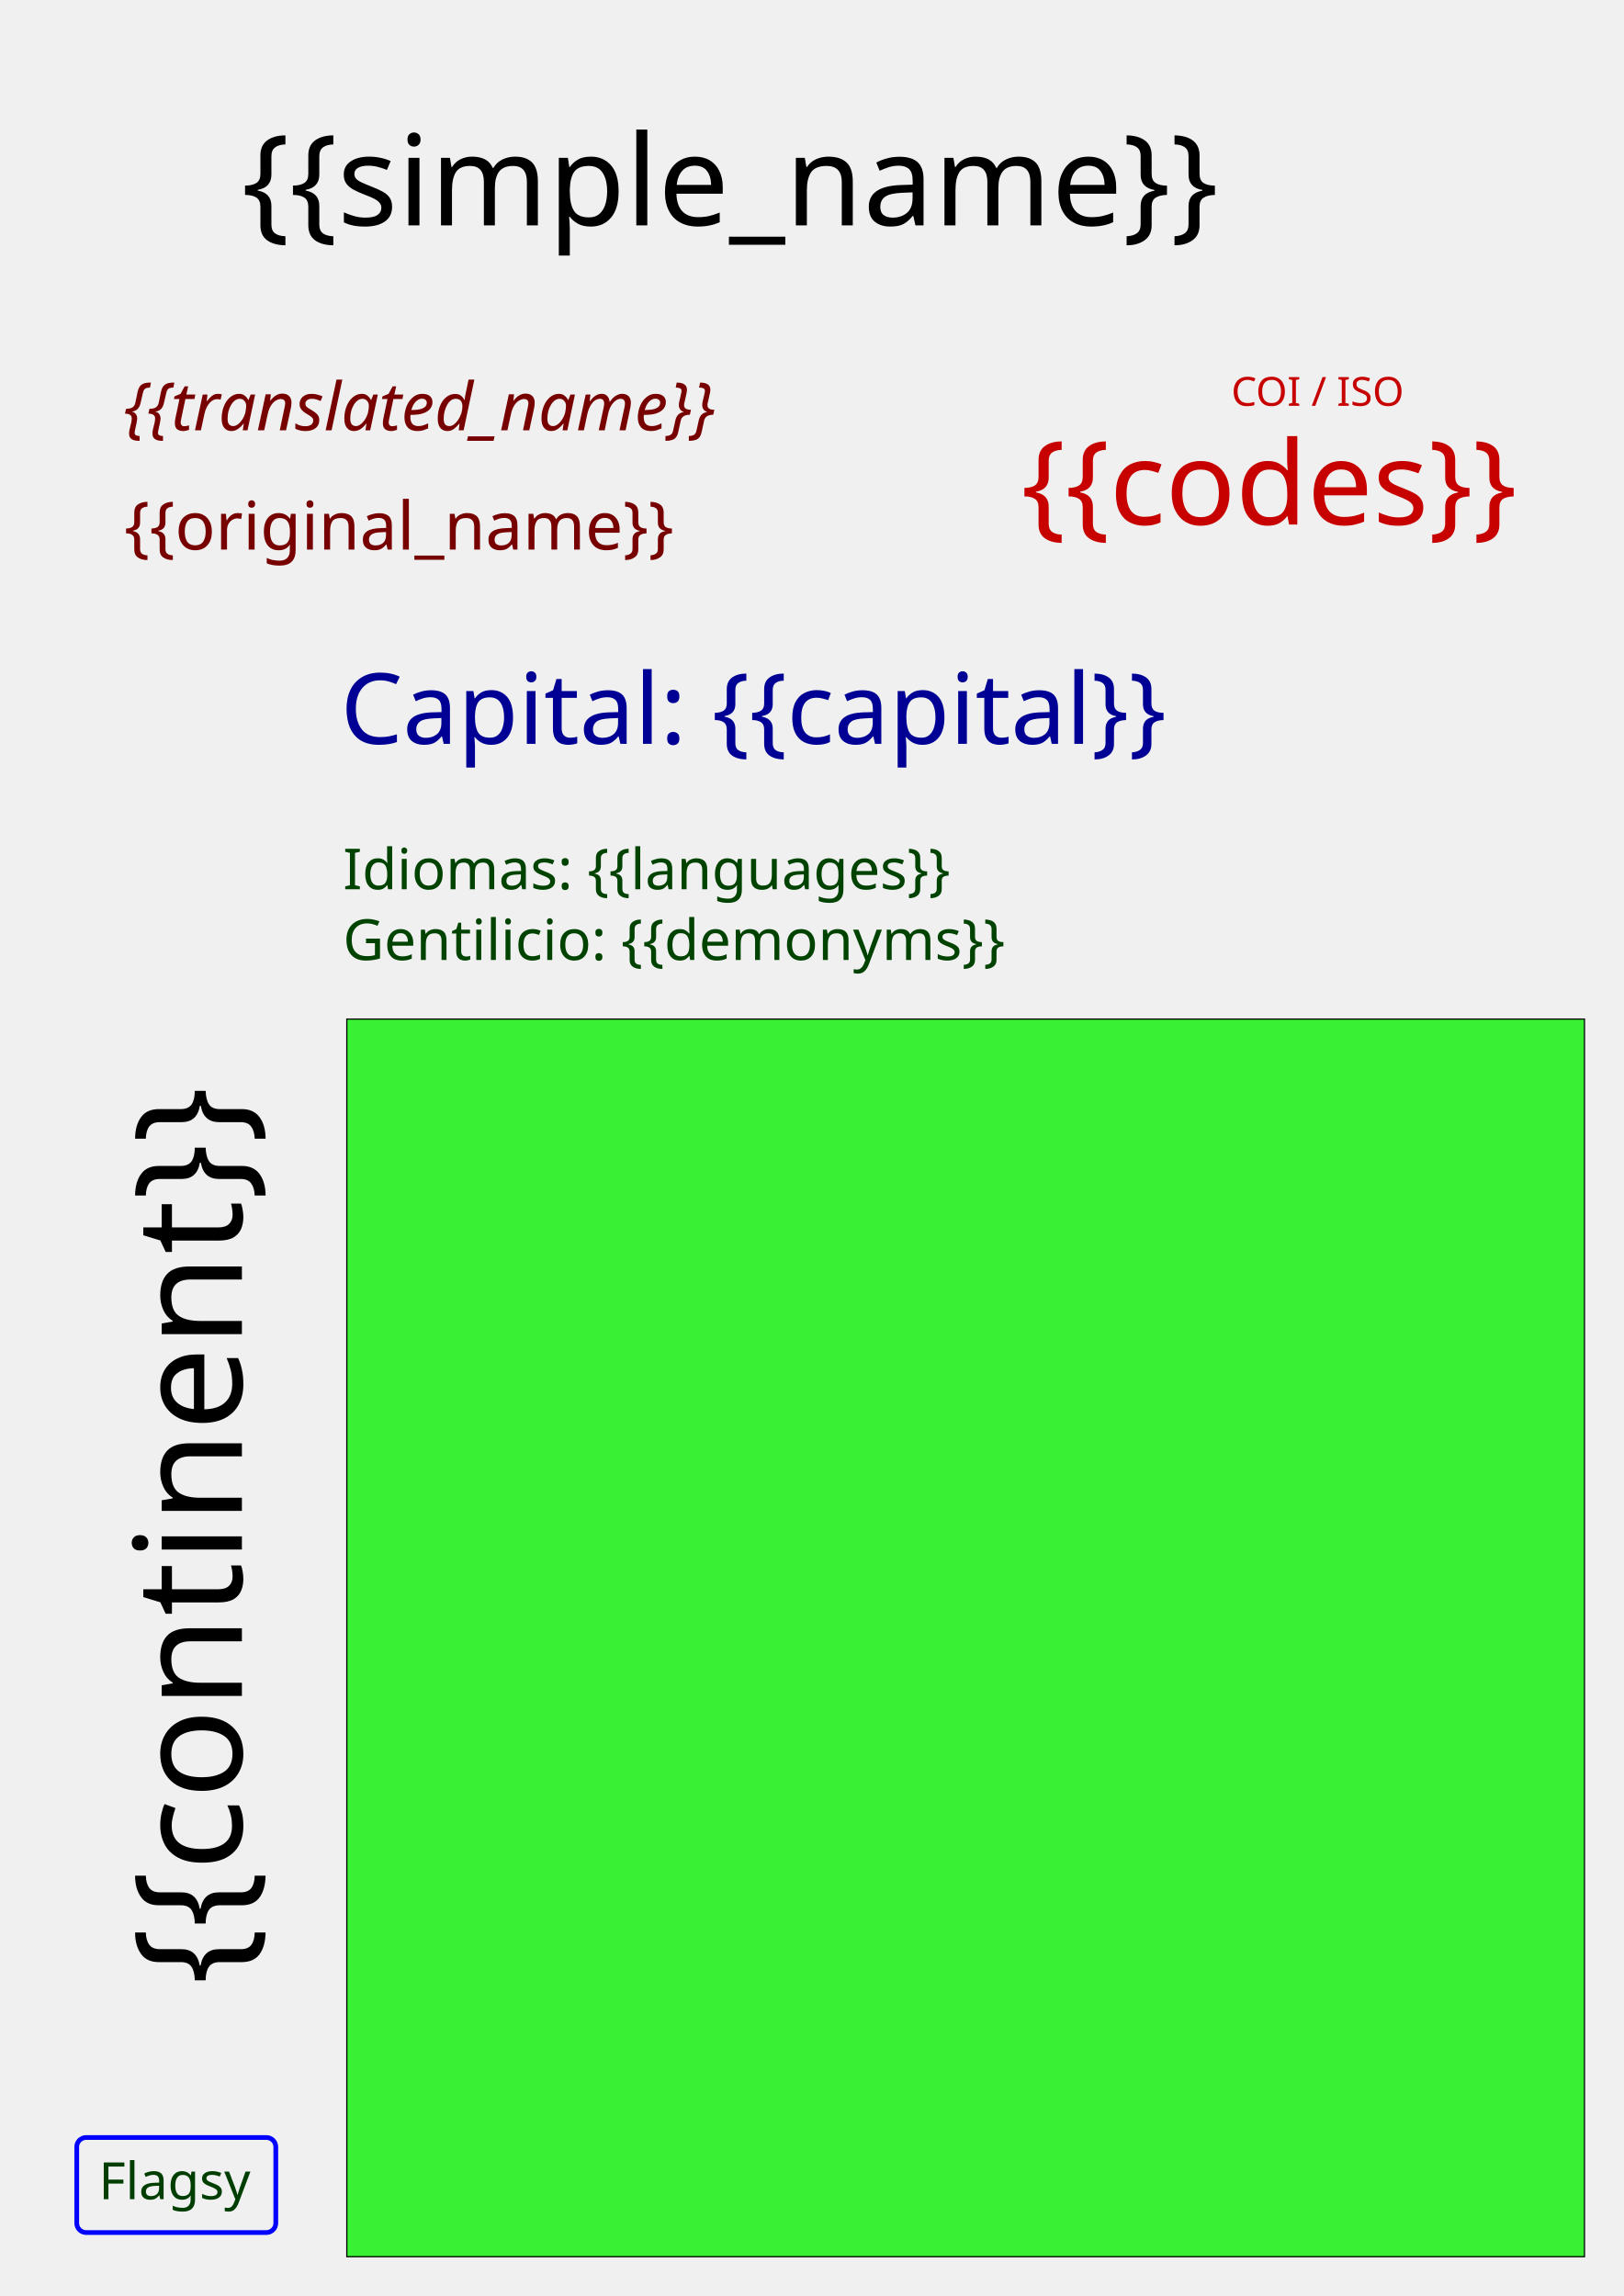
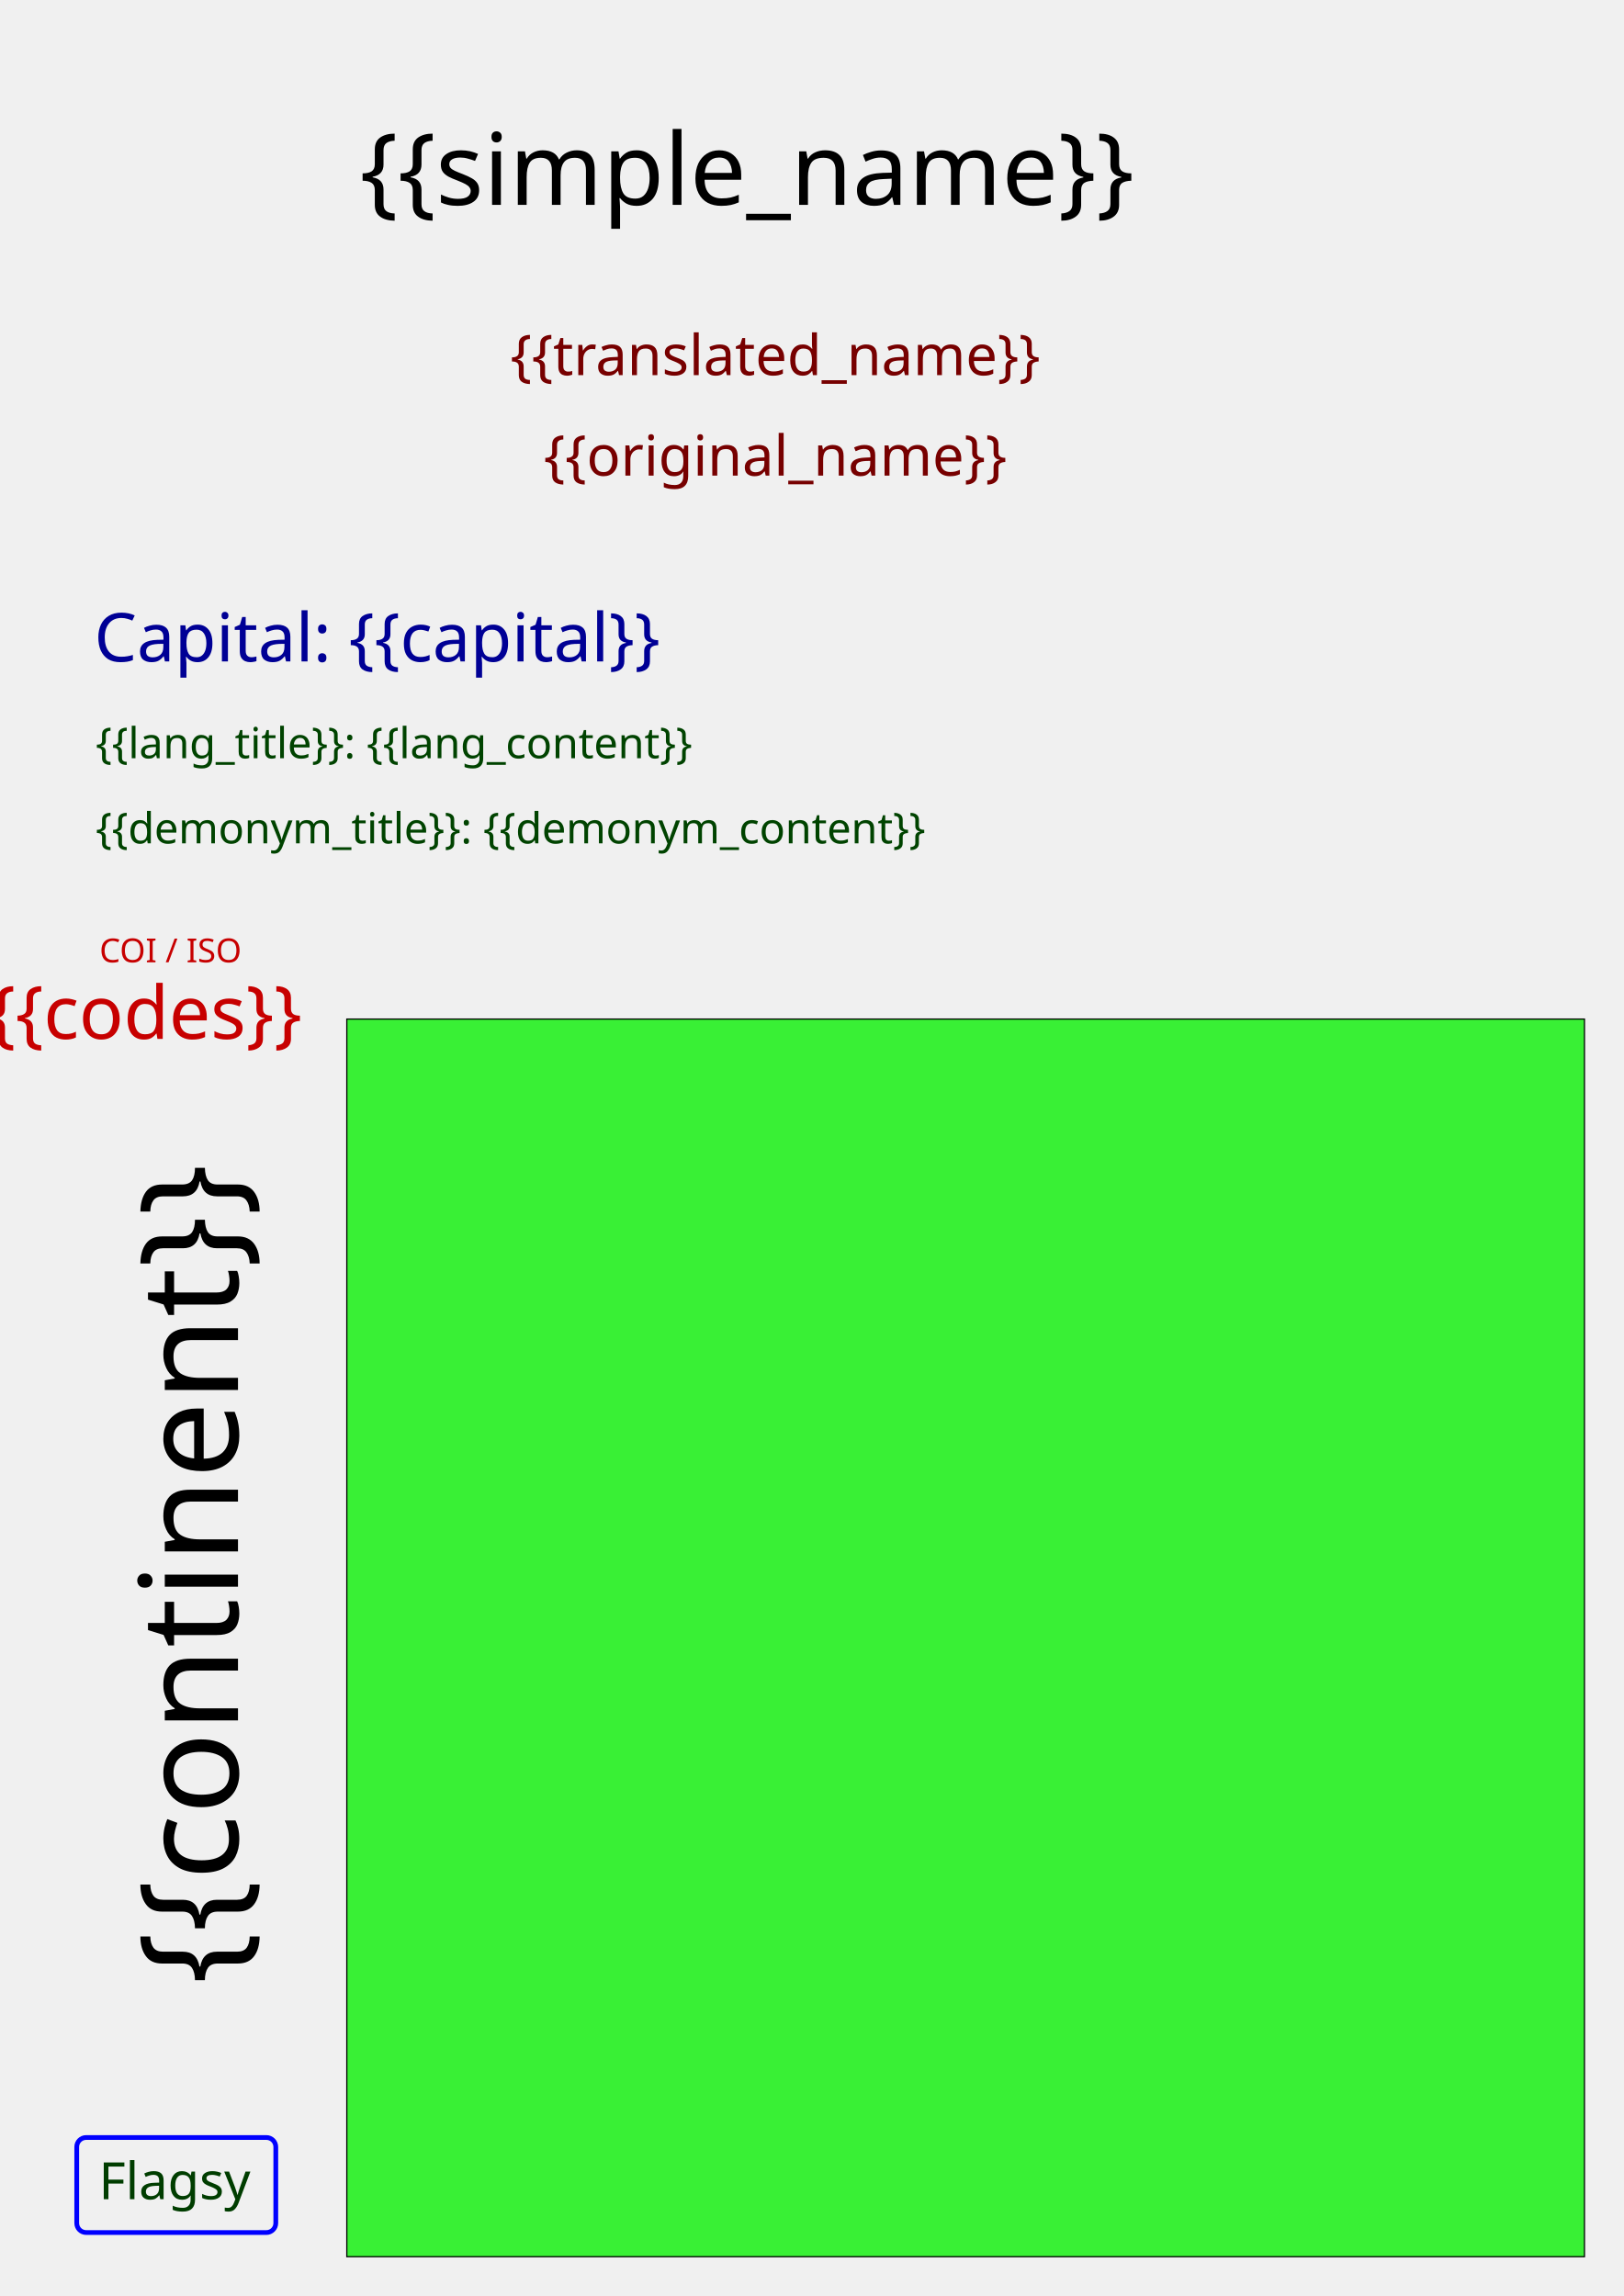
<svg xmlns="http://www.w3.org/2000/svg" width="210mm" height="297mm" viewBox="0 0 210 297" version="1.1" id="svg8">
  <defs id="defs2">
    </defs>
  <g id="layer1">
    <rect style="opacity:1;vector-effect:none;fill:#39f035;fill-opacity:1;stroke:#000000;stroke-width:0.156;stroke-linecap:butt;stroke-linejoin:miter;stroke-miterlimit:4;stroke-dasharray:none;stroke-dashoffset:0;stroke-opacity:1" id="rect19351" width="160.071" height="160.095" x="44.855" y="131.821" />
-     <text xml:space="preserve" style="font-style:normal;font-variant:normal;font-weight:normal;font-stretch:normal;font-size:12.731px;line-height:1.25;font-family:Ubuntu;-inkscape-font-specification:'Ubuntu, Normal';font-variant-ligatures:normal;font-variant-caps:normal;font-variant-numeric:normal;font-feature-settings:normal;text-align:start;letter-spacing:0px;word-spacing:0px;writing-mode:lr-tb;text-anchor:start;fill:#000095;fill-opacity:1;stroke:none;stroke-width:0.318" x="44.039" y="96.225" id="text1090">
-       <tspan x="44.039" y="96.225" style="font-style:normal;font-variant:normal;font-weight:normal;font-stretch:normal;font-size:12.731px;font-family:Ubuntu;-inkscape-font-specification:'Ubuntu, Normal';font-variant-ligatures:normal;font-variant-caps:normal;font-variant-numeric:normal;font-feature-settings:normal;text-align:start;writing-mode:lr-tb;text-anchor:start;fill:#000095;fill-opacity:1;stroke-width:0.318" id="tspan889">Capital: {{capital}}</tspan>
+     <text xml:space="preserve" style="font-style:normal;font-variant:normal;font-weight:normal;font-stretch:normal;font-size:8.726px;line-height:1.25;font-family:Ubuntu;-inkscape-font-specification:'Ubuntu, Normal';font-variant-ligatures:normal;font-variant-caps:normal;font-variant-numeric:normal;font-feature-settings:normal;text-align:start;letter-spacing:0px;word-spacing:0px;writing-mode:lr-tb;text-anchor:start;fill:#000095;fill-opacity:1;stroke:none;stroke-width:0.218" x="12.186" y="85.561" id="text1090">
+       <tspan x="12.186" y="85.561" style="font-style:normal;font-variant:normal;font-weight:normal;font-stretch:normal;font-size:8.726px;font-family:Ubuntu;-inkscape-font-specification:'Ubuntu, Normal';font-variant-ligatures:normal;font-variant-caps:normal;font-variant-numeric:normal;font-feature-settings:normal;text-align:start;writing-mode:lr-tb;text-anchor:start;fill:#000095;fill-opacity:1;stroke-width:0.218" id="tspan889">Capital: {{capital}}</tspan>
    </text>
-     <text xml:space="preserve" style="font-style:normal;font-variant:normal;font-weight:normal;font-stretch:normal;font-size:16.3px;line-height:1.25;font-family:Ubuntu;-inkscape-font-specification:'Ubuntu, Normal';font-variant-ligatures:normal;font-variant-caps:normal;font-variant-numeric:normal;font-feature-settings:normal;text-align:center;letter-spacing:0px;word-spacing:0px;writing-mode:lr-tb;text-anchor:middle;fill:#000000;fill-opacity:1;stroke:none;stroke-width:0.408" x="105.008" y="29.151" id="text1090-0">
-       <tspan id="tspan1088-3" x="105.008" y="29.151" style="font-style:normal;font-variant:normal;font-weight:normal;font-stretch:normal;font-size:16.3px;font-family:Ubuntu;-inkscape-font-specification:'Ubuntu, Normal';font-variant-ligatures:normal;font-variant-caps:normal;font-variant-numeric:normal;font-feature-settings:normal;text-align:center;writing-mode:lr-tb;text-anchor:middle;stroke-width:0.408">{{simple_name}}</tspan>
+     <text xml:space="preserve" style="font-style:normal;font-variant:normal;font-weight:normal;font-stretch:normal;font-size:12.92px;line-height:1.25;font-family:Ubuntu;-inkscape-font-specification:'Ubuntu, Normal';font-variant-ligatures:normal;font-variant-caps:normal;font-variant-numeric:normal;font-feature-settings:normal;text-align:center;letter-spacing:0px;word-spacing:0px;writing-mode:lr-tb;text-anchor:middle;fill:#000000;fill-opacity:1;stroke:none;stroke-width:0.323" x="105.006" y="26.504" id="text1090-0">
+       <tspan id="tspan1088-3" x="105.006" y="26.504" style="font-style:normal;font-variant:normal;font-weight:normal;font-stretch:normal;font-size:12.92px;font-family:Ubuntu;-inkscape-font-specification:'Ubuntu, Normal';font-variant-ligatures:normal;font-variant-caps:normal;font-variant-numeric:normal;font-feature-settings:normal;text-align:center;writing-mode:lr-tb;text-anchor:middle;stroke-width:0.323">{{simple_name}}</tspan>
    </text>
-     <text xml:space="preserve" style="font-style:normal;font-variant:normal;font-weight:normal;font-stretch:normal;font-size:19.348px;line-height:1.25;font-family:Ubuntu;-inkscape-font-specification:'Ubuntu, Normal';font-variant-ligatures:normal;font-variant-caps:normal;font-variant-numeric:normal;font-feature-settings:normal;text-align:start;letter-spacing:0px;word-spacing:0px;writing-mode:lr-tb;text-anchor:start;fill:#000000;fill-opacity:1;stroke:none;stroke-width:0.484" x="-256.715" y="31.283" id="text1090-3" transform="rotate(-90)">
-       <tspan x="-256.715" y="31.283" style="font-style:normal;font-variant:normal;font-weight:normal;font-stretch:normal;font-size:19.348px;font-family:Ubuntu;-inkscape-font-specification:'Ubuntu, Normal';font-variant-ligatures:normal;font-variant-caps:normal;font-variant-numeric:normal;font-feature-settings:normal;text-align:start;writing-mode:lr-tb;text-anchor:start;stroke-width:0.484" id="tspan1128-9">{{continent}}</tspan>
+     <text xml:space="preserve" style="font-style:normal;font-variant:normal;font-weight:normal;font-stretch:normal;font-size:17.671px;line-height:1.25;font-family:Ubuntu;-inkscape-font-specification:'Ubuntu, Normal';font-variant-ligatures:normal;font-variant-caps:normal;font-variant-numeric:normal;font-feature-settings:normal;text-align:start;letter-spacing:0px;word-spacing:0px;writing-mode:lr-tb;text-anchor:start;fill:#000000;fill-opacity:1;stroke:none;stroke-width:0.442" x="-256.648" y="30.781" id="text1090-3" transform="rotate(-90)">
+       <tspan x="-256.648" y="30.781" style="font-style:normal;font-variant:normal;font-weight:normal;font-stretch:normal;font-size:17.671px;font-family:Ubuntu;-inkscape-font-specification:'Ubuntu, Normal';font-variant-ligatures:normal;font-variant-caps:normal;font-variant-numeric:normal;font-feature-settings:normal;text-align:start;writing-mode:lr-tb;text-anchor:start;stroke-width:0.442" id="tspan1128-9">{{continent}}</tspan>
    </text>
    <rect style="opacity:1;vector-effect:none;fill:none;fill-opacity:1;stroke:none;stroke-width:0.079;stroke-linecap:butt;stroke-linejoin:miter;stroke-miterlimit:4;stroke-dasharray:none;stroke-dashoffset:0;stroke-opacity:1" id="rect19341" width="61.621" height="2.393" x="-45.357" y="209.562" />
    <rect style="opacity:1;vector-effect:none;fill:none;fill-opacity:1;stroke:none;stroke-width:0.1;stroke-linecap:butt;stroke-linejoin:miter;stroke-miterlimit:4;stroke-dasharray:none;stroke-dashoffset:0;stroke-opacity:1" id="rect19343" width="103.717" height="115.388" x="-35.152" y="177.938" />
    <rect style="opacity:1;vector-effect:none;fill:none;fill-opacity:1;stroke:none;stroke-width:0.1;stroke-linecap:butt;stroke-linejoin:miter;stroke-miterlimit:4;stroke-dasharray:none;stroke-dashoffset:0;stroke-opacity:1" id="rect19345" width="55.562" height="54.051" x="53.673" y="307.961" />
    <rect style="opacity:1;vector-effect:none;fill:none;fill-opacity:1;stroke:none;stroke-width:0.1;stroke-linecap:butt;stroke-linejoin:miter;stroke-miterlimit:4;stroke-dasharray:none;stroke-dashoffset:0;stroke-opacity:1" id="rect19347" width="85.423" height="85.423" x="-66.524" y="176.048" />
    <g id="g839" transform="matrix(0.6136265,0,0,0.6136265,93.88463,132.2886)">
      <rect ry="1.984" y="235.012" x="-136.827" height="20.033" width="41.955" id="rect830" style="opacity:1;vector-effect:none;fill:none;fill-opacity:1;stroke:#0000ff;stroke-width:1;stroke-linecap:butt;stroke-linejoin:miter;stroke-miterlimit:4;stroke-dasharray:none;stroke-dashoffset:0;stroke-opacity:1" />
      <text id="text834" y="248.025" x="-132.177" style="font-style:normal;font-variant:normal;font-weight:normal;font-stretch:normal;font-size:10.864px;line-height:1.25;font-family:Andika;-inkscape-font-specification:Andika;letter-spacing:0px;word-spacing:0px;fill:#003d00;fill-opacity:1;stroke:none;stroke-width:0.272" xml:space="preserve">
        <tspan style="fill:#003d00;fill-opacity:1;stroke-width:0.272" y="248.025" x="-132.177" id="tspan832">Flagsy</tspan>
      </text>
    </g>
-     <text xml:space="preserve" style="font-style:normal;font-variant:normal;font-weight:normal;font-stretch:normal;font-size:8.637px;line-height:1.25;font-family:Ubuntu;-inkscape-font-specification:'Ubuntu, Normal';font-variant-ligatures:normal;font-variant-caps:normal;font-variant-numeric:normal;font-feature-settings:normal;text-align:start;letter-spacing:0px;word-spacing:0px;writing-mode:lr-tb;text-anchor:start;fill:#770000;fill-opacity:1;stroke:none;stroke-width:0.216;" x="16.071" y="55.664" id="text1090-1">
-       <tspan x="16.071" y="55.664" style="font-style:italic;font-variant:normal;font-weight:normal;font-stretch:normal;font-size:8.637px;font-family:Ubuntu;-inkscape-font-specification:'Ubuntu, Italic';font-variant-ligatures:normal;font-variant-caps:normal;font-variant-numeric:normal;font-feature-settings:normal;text-align:start;writing-mode:lr-tb;text-anchor:start;stroke-width:0.216;fill:#770000;fill-opacity:1;" id="tspan828-0">{{translated_name}}</tspan>
+     <text xml:space="preserve" style="font-style:normal;font-variant:normal;font-weight:normal;font-stretch:normal;font-size:7.28px;line-height:1.25;font-family:Ubuntu;-inkscape-font-specification:'Ubuntu, Normal';font-variant-ligatures:normal;font-variant-caps:normal;font-variant-numeric:normal;font-feature-settings:normal;text-align:center;letter-spacing:0px;word-spacing:0px;writing-mode:lr-tb;text-anchor:middle;fill:#770000;fill-opacity:1;stroke:none;stroke-width:0.182" x="105.004" y="48.526" id="text1090-1">
+       <tspan x="105.004" y="48.526" style="font-style:normal;font-variant:normal;font-weight:normal;font-stretch:normal;font-size:7.28px;font-family:Ubuntu;-inkscape-font-specification:'Ubuntu, Normal';font-variant-ligatures:normal;font-variant-caps:normal;font-variant-numeric:normal;font-feature-settings:normal;text-align:center;writing-mode:lr-tb;text-anchor:middle;fill:#770000;fill-opacity:1;stroke-width:0.182" id="tspan828-0">{{translated_name}}</tspan>
    </text>
-     <text xml:space="preserve" style="font-style:normal;font-variant:normal;font-weight:normal;font-stretch:normal;font-size:8.637px;line-height:1.25;font-family:Ubuntu;-inkscape-font-specification:'Ubuntu, Normal';font-variant-ligatures:normal;font-variant-caps:normal;font-variant-numeric:normal;font-feature-settings:normal;text-align:start;letter-spacing:0px;word-spacing:0px;writing-mode:lr-tb;text-anchor:start;fill:#770000;fill-opacity:1;stroke:none;stroke-width:0.216;" x="16.071" y="71.087" id="text1090-4">
-       <tspan x="16.071" y="71.087" style="font-style:normal;font-variant:normal;font-weight:normal;font-stretch:normal;font-size:8.637px;font-family:Ubuntu;-inkscape-font-specification:'Ubuntu, Normal';font-variant-ligatures:normal;font-variant-caps:normal;font-variant-numeric:normal;font-feature-settings:normal;text-align:start;writing-mode:lr-tb;text-anchor:start;stroke-width:0.216;fill:#770000;fill-opacity:1;" id="tspan828-4">{{original_name}}</tspan>
+     <text xml:space="preserve" style="font-style:normal;font-variant:normal;font-weight:normal;font-stretch:normal;font-size:7.28px;line-height:1.25;font-family:Ubuntu;-inkscape-font-specification:'Ubuntu, Normal';font-variant-ligatures:normal;font-variant-caps:normal;font-variant-numeric:normal;font-feature-settings:normal;text-align:center;letter-spacing:0px;word-spacing:0px;writing-mode:lr-tb;text-anchor:middle;fill:#770000;fill-opacity:1;stroke:none;stroke-width:0.182" x="105.004" y="61.526" id="text1090-4">
+       <tspan x="105.004" y="61.526" style="font-style:normal;font-variant:normal;font-weight:500;font-stretch:normal;font-size:7.28px;font-family:'Unifont Upper';-inkscape-font-specification:'Unifont Upper, Medium';font-variant-ligatures:normal;font-variant-caps:normal;font-variant-numeric:normal;font-feature-settings:normal;text-align:center;writing-mode:lr;text-anchor:middle;fill:#770000;fill-opacity:1;stroke-width:0.182" id="tspan828-4">{{original_name}}</tspan>
    </text>
-     <text xml:space="preserve" style="font-style:normal;font-variant:normal;font-weight:normal;font-stretch:normal;font-size:7.32px;line-height:1.25;font-family:Ubuntu;-inkscape-font-specification:'Ubuntu, Normal';font-variant-ligatures:normal;font-variant-caps:normal;font-variant-numeric:normal;font-feature-settings:normal;text-align:start;letter-spacing:0px;word-spacing:0px;writing-mode:lr-tb;text-anchor:start;fill:#004300;fill-opacity:1;stroke:none;stroke-width:0.183" x="44.352" y="115.029" id="text1090-8">
-       <tspan x="44.352" y="115.029" style="font-style:normal;font-variant:normal;font-weight:normal;font-stretch:normal;font-size:7.32px;font-family:Ubuntu;-inkscape-font-specification:'Ubuntu, Normal';font-variant-ligatures:normal;font-variant-caps:normal;font-variant-numeric:normal;font-feature-settings:normal;text-align:start;writing-mode:lr-tb;text-anchor:start;fill:#004300;fill-opacity:1;stroke-width:0.183" id="tspan887-7">Idiomas: {{languages}}</tspan>
-       <tspan x="44.352" y="124.179" style="font-style:normal;font-variant:normal;font-weight:normal;font-stretch:normal;font-size:7.32px;font-family:Ubuntu;-inkscape-font-specification:'Ubuntu, Normal';font-variant-ligatures:normal;font-variant-caps:normal;font-variant-numeric:normal;font-feature-settings:normal;text-align:start;writing-mode:lr-tb;text-anchor:start;fill:#004300;fill-opacity:1;stroke-width:0.183" id="tspan889-3">Gentilicio: {{demonyms}}</tspan>
+     <text xml:space="preserve" style="font-style:normal;font-variant:normal;font-weight:normal;font-stretch:normal;font-size:5.523px;line-height:1.25;font-family:Ubuntu;-inkscape-font-specification:'Ubuntu, Normal';font-variant-ligatures:normal;font-variant-caps:normal;font-variant-numeric:normal;font-feature-settings:normal;text-align:start;letter-spacing:0px;word-spacing:0px;writing-mode:lr-tb;text-anchor:start;fill:#004300;fill-opacity:1;stroke:none;stroke-width:0.138" x="12.372" y="109.093" id="text1090-8">
+       <tspan x="12.372" y="109.093" style="font-style:normal;font-variant:normal;font-weight:normal;font-stretch:normal;font-size:5.523px;font-family:Ubuntu;-inkscape-font-specification:'Ubuntu, Normal';font-variant-ligatures:normal;font-variant-caps:normal;font-variant-numeric:normal;font-feature-settings:normal;text-align:start;writing-mode:lr-tb;text-anchor:start;fill:#004300;fill-opacity:1;stroke-width:0.138" id="tspan889-3">{{demonym_title}}: {{demonym_content}}</tspan>
    </text>
-     <text xml:space="preserve" style="font-style:normal;font-variant:normal;font-weight:normal;font-stretch:normal;font-size:15.039px;line-height:1.25;font-family:Ubuntu;-inkscape-font-specification:'Ubuntu, Normal';font-variant-ligatures:normal;font-variant-caps:normal;font-variant-numeric:normal;font-feature-settings:normal;text-align:center;letter-spacing:0px;word-spacing:0px;writing-mode:lr-tb;text-anchor:middle;fill:#c70000;fill-opacity:1;stroke:none;stroke-width:0.376;" x="173.9" y="67.849" id="text1090-8-8">
-       <tspan x="173.9" y="67.849" style="font-style:normal;font-variant:normal;font-weight:normal;font-stretch:normal;font-size:15.039px;font-family:Ubuntu;-inkscape-font-specification:'Ubuntu, Normal';font-variant-ligatures:normal;font-variant-caps:normal;font-variant-numeric:normal;font-feature-settings:normal;text-align:center;writing-mode:lr-tb;text-anchor:middle;fill:#c70000;fill-opacity:1;stroke-width:0.376;" id="tspan953">{{codes}}</tspan>
+     <text xml:space="preserve" style="font-style:normal;font-variant:normal;font-weight:normal;font-stretch:normal;font-size:9.541px;line-height:1.25;font-family:Ubuntu;-inkscape-font-specification:'Ubuntu, Normal';font-variant-ligatures:normal;font-variant-caps:normal;font-variant-numeric:normal;font-feature-settings:normal;text-align:center;letter-spacing:0px;word-spacing:0px;writing-mode:lr-tb;text-anchor:middle;fill:#c70000;fill-opacity:1;stroke:none;stroke-width:0.239" x="24.917" y="134.384" id="text1090-8-8">
+       <tspan x="24.917" y="134.384" style="font-style:normal;font-variant:normal;font-weight:normal;font-stretch:normal;font-size:9.541px;font-family:'Ubuntu Mono';-inkscape-font-specification:'Ubuntu Mono, Normal';font-variant-ligatures:normal;font-variant-caps:normal;font-variant-numeric:normal;font-feature-settings:normal;text-align:center;writing-mode:lr;text-anchor:middle;fill:#c70000;fill-opacity:1;stroke-width:0.239" id="tspan953">{{codes}}</tspan>
    </text>
-     <text xml:space="preserve" style="font-style:normal;font-variant:normal;font-weight:normal;font-stretch:normal;font-size:5.202px;line-height:1.25;font-family:Ubuntu;-inkscape-font-specification:'Ubuntu, Normal';font-variant-ligatures:normal;font-variant-caps:normal;font-variant-numeric:normal;font-feature-settings:normal;text-align:center;letter-spacing:0px;word-spacing:0px;writing-mode:lr-tb;text-anchor:middle;fill:#c70000;fill-opacity:1;stroke:none;stroke-width:0.13;" x="173.792" y="52.495" id="text1090-8-8-8">
-       <tspan x="173.792" y="52.495" style="font-style:normal;font-variant:normal;font-weight:normal;font-stretch:normal;font-size:5.202px;font-family:Ubuntu;-inkscape-font-specification:'Ubuntu, Normal';font-variant-ligatures:normal;font-variant-caps:normal;font-variant-numeric:normal;font-feature-settings:normal;text-align:center;writing-mode:lr-tb;text-anchor:middle;fill:#c70000;fill-opacity:1;stroke-width:0.13;" id="tspan953-4">COI / ISO</tspan>
+     <text xml:space="preserve" style="font-style:normal;font-variant:normal;font-weight:normal;font-stretch:normal;font-size:4.284px;line-height:1.25;font-family:Ubuntu;-inkscape-font-specification:'Ubuntu, Normal';font-variant-ligatures:normal;font-variant-caps:normal;font-variant-numeric:normal;font-feature-settings:normal;text-align:center;letter-spacing:0px;word-spacing:0px;writing-mode:lr-tb;text-anchor:middle;fill:#c70000;fill-opacity:1;stroke:none;stroke-width:0.107" x="24.839" y="124.48" id="text1090-8-8-8">
+       <tspan x="24.839" y="124.48" style="font-style:normal;font-variant:normal;font-weight:normal;font-stretch:normal;font-size:4.284px;font-family:'Ubuntu Mono';-inkscape-font-specification:'Ubuntu Mono, Normal';font-variant-ligatures:normal;font-variant-caps:normal;font-variant-numeric:normal;font-feature-settings:normal;text-align:center;writing-mode:lr-tb;text-anchor:middle;fill:#c70000;fill-opacity:1;stroke-width:0.107" id="tspan953-4">COI / ISO</tspan>
+     </text>
+     <text xml:space="preserve" style="font-style:normal;font-variant:normal;font-weight:normal;font-stretch:normal;font-size:5.523px;line-height:1.25;font-family:Ubuntu;-inkscape-font-specification:'Ubuntu, Normal';font-variant-ligatures:normal;font-variant-caps:normal;font-variant-numeric:normal;font-feature-settings:normal;text-align:start;letter-spacing:0px;word-spacing:0px;writing-mode:lr-tb;text-anchor:start;fill:#004300;fill-opacity:1;stroke:none;stroke-width:0.138" x="12.372" y="98.076" id="text1090-8-0">
+       <tspan x="12.372" y="98.076" style="font-style:normal;font-variant:normal;font-weight:normal;font-stretch:normal;font-size:5.523px;font-family:Ubuntu;-inkscape-font-specification:'Ubuntu, Normal';font-variant-ligatures:normal;font-variant-caps:normal;font-variant-numeric:normal;font-feature-settings:normal;text-align:start;writing-mode:lr-tb;text-anchor:start;fill:#004300;fill-opacity:1;stroke-width:0.138" id="tspan889-3-4">{{lang_title}}: {{lang_content}}</tspan>
    </text>
  </g>
  <style id="style_css_sheet" type="text/css">
/*
 * Below are Cascading Style Sheet (CSS) definitions in use in this file,
 * which allow easily changing how countries are displayed.
 *
 */

/*
 * circles around small countries
 *
 * Change opacity to 1 to display all circles.
 *
 */
.circlexx
{
   opacity:0;
   fill:#b9b9b9;
   fill-opacity:1;
   stroke:black;
   stroke-width:0.5;
   stroke-miterlimit:3.974;
   stroke-dasharray:none;
   stroke-opacity:1;
}

/*
 * Smaller circles around French DOMs and Chinese SARs
 *
 * Change opacity to 1 to display all subnational circles.
 *
 */
.subxx
{
   opacity:0;
   stroke-width:0.3;
}

/*
 * land
 */
.landxx
{
   fill: #b9b9b9;
   fill-opacity: 1;
   stroke:white;
   stroke-opacity: 1;
   stroke-width:0.5;
   stroke-miterlimit: 3.974;
   stroke-dasharray: none;
}

/*
 * Styles for coastlines of islands with no borders
 */
.coastxx
{
   stroke-width: 0.3;
}

/*
 * Additional style rules
 *
 * The following are examples of colouring countries.  You can substitute these with your own styles to colour the countries on the map.
 *
 * Color a few countries:
 *
 * .gb, .au, .nc
 * {
 *    fill:       #ff0000;
 * }
 *
 * Color a few small country circles (and the countries):
 *
 * .ms, .ky
 * {
 *    opacity:    1;
 *    fill:       #ff0000;
 * }
 *
 */
/*
 * Antarctica
 */

.aq
{
   fill:#e6e6e6;
}

/*
 * Sea
 */

.ocean
{
   opacity: 1;
   color: #000000;
   fill:white;
   fill-opacity:1;
   fill-rule:nonzero;
   stroke:#000000;
   stroke-width:0.5;
   stroke-linecap:butt;
   stroke-linejoin:miter;
   marker:none;
   marker-start:none;
   marker-mid:none;
   marker-end:none;
   stroke-miterlimit:1;
   stroke-dasharray:none;
   stroke-dashoffset:0;
   stroke-opacity:1;
   visibility:visible;
   display:inline;
   overflow:visible;
}

.lake
{
   fill:white;
   fill-opacity:1;
   stroke:none;
   stroke-opacity: 1;
   stroke-width:0.3;
   stroke-miterlimit: 3.974;
   stroke-dasharray: none;
}
</style>
</svg>
